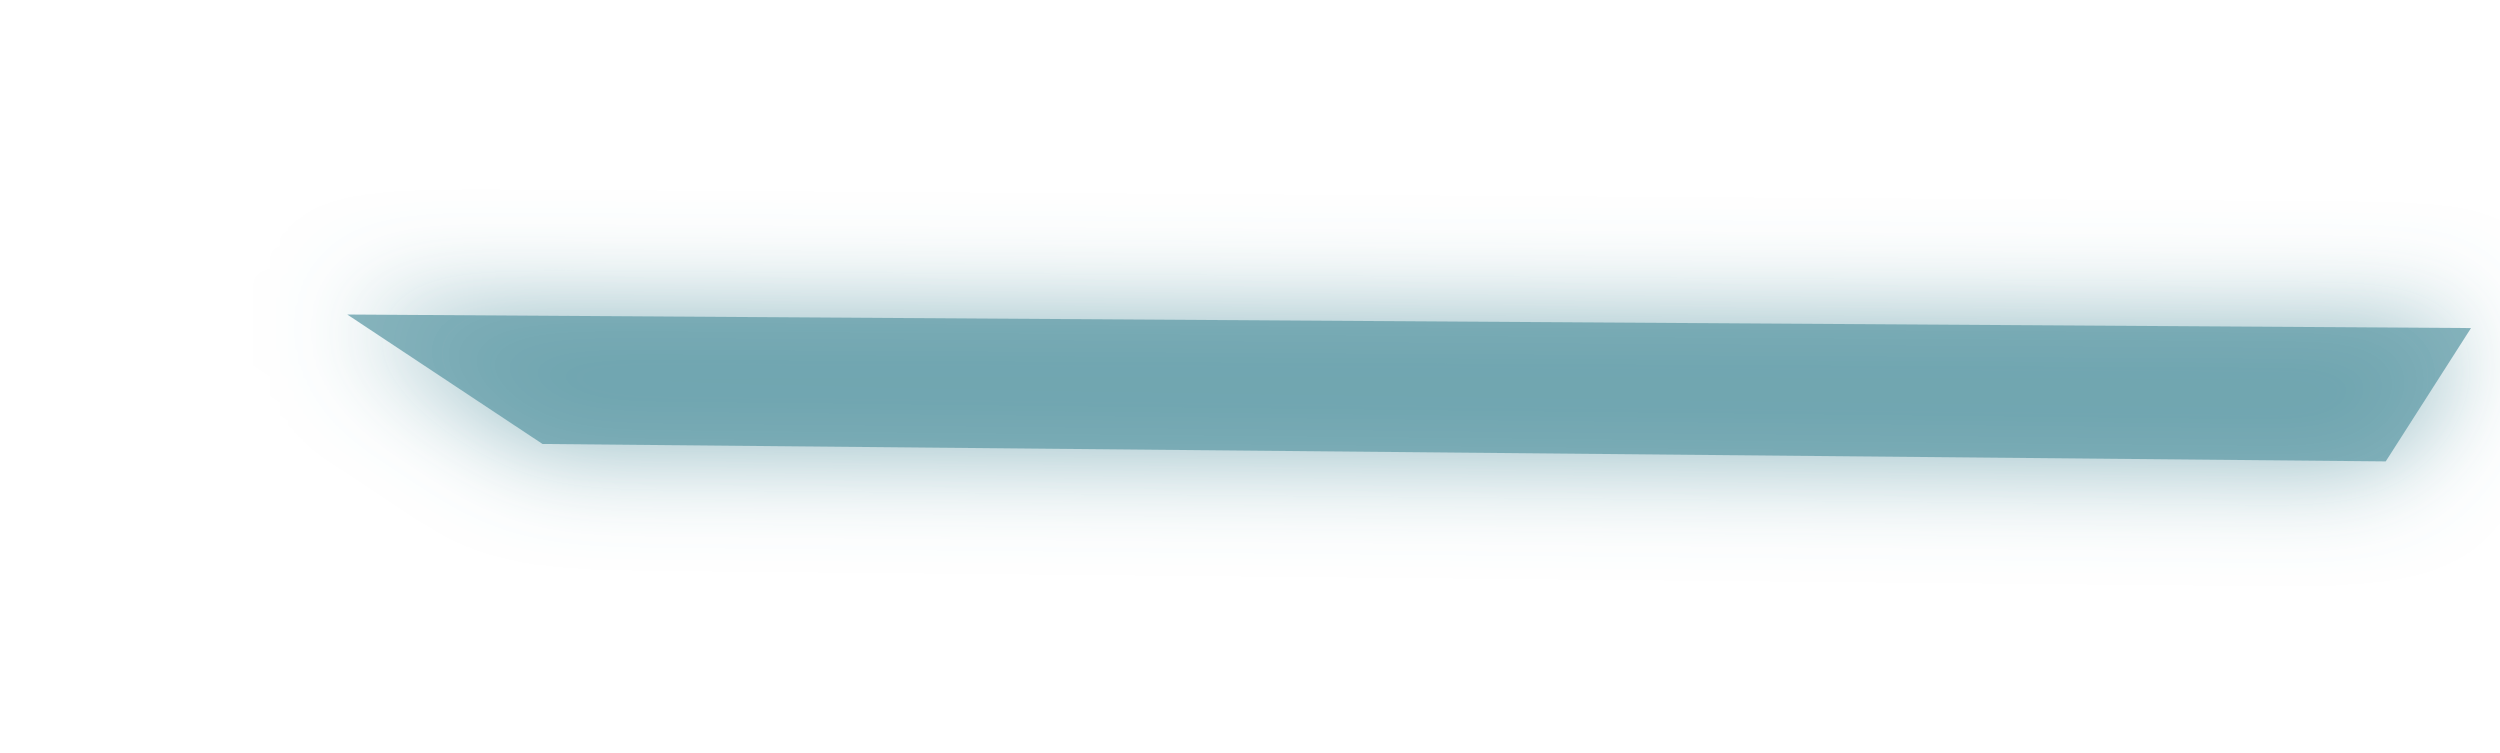
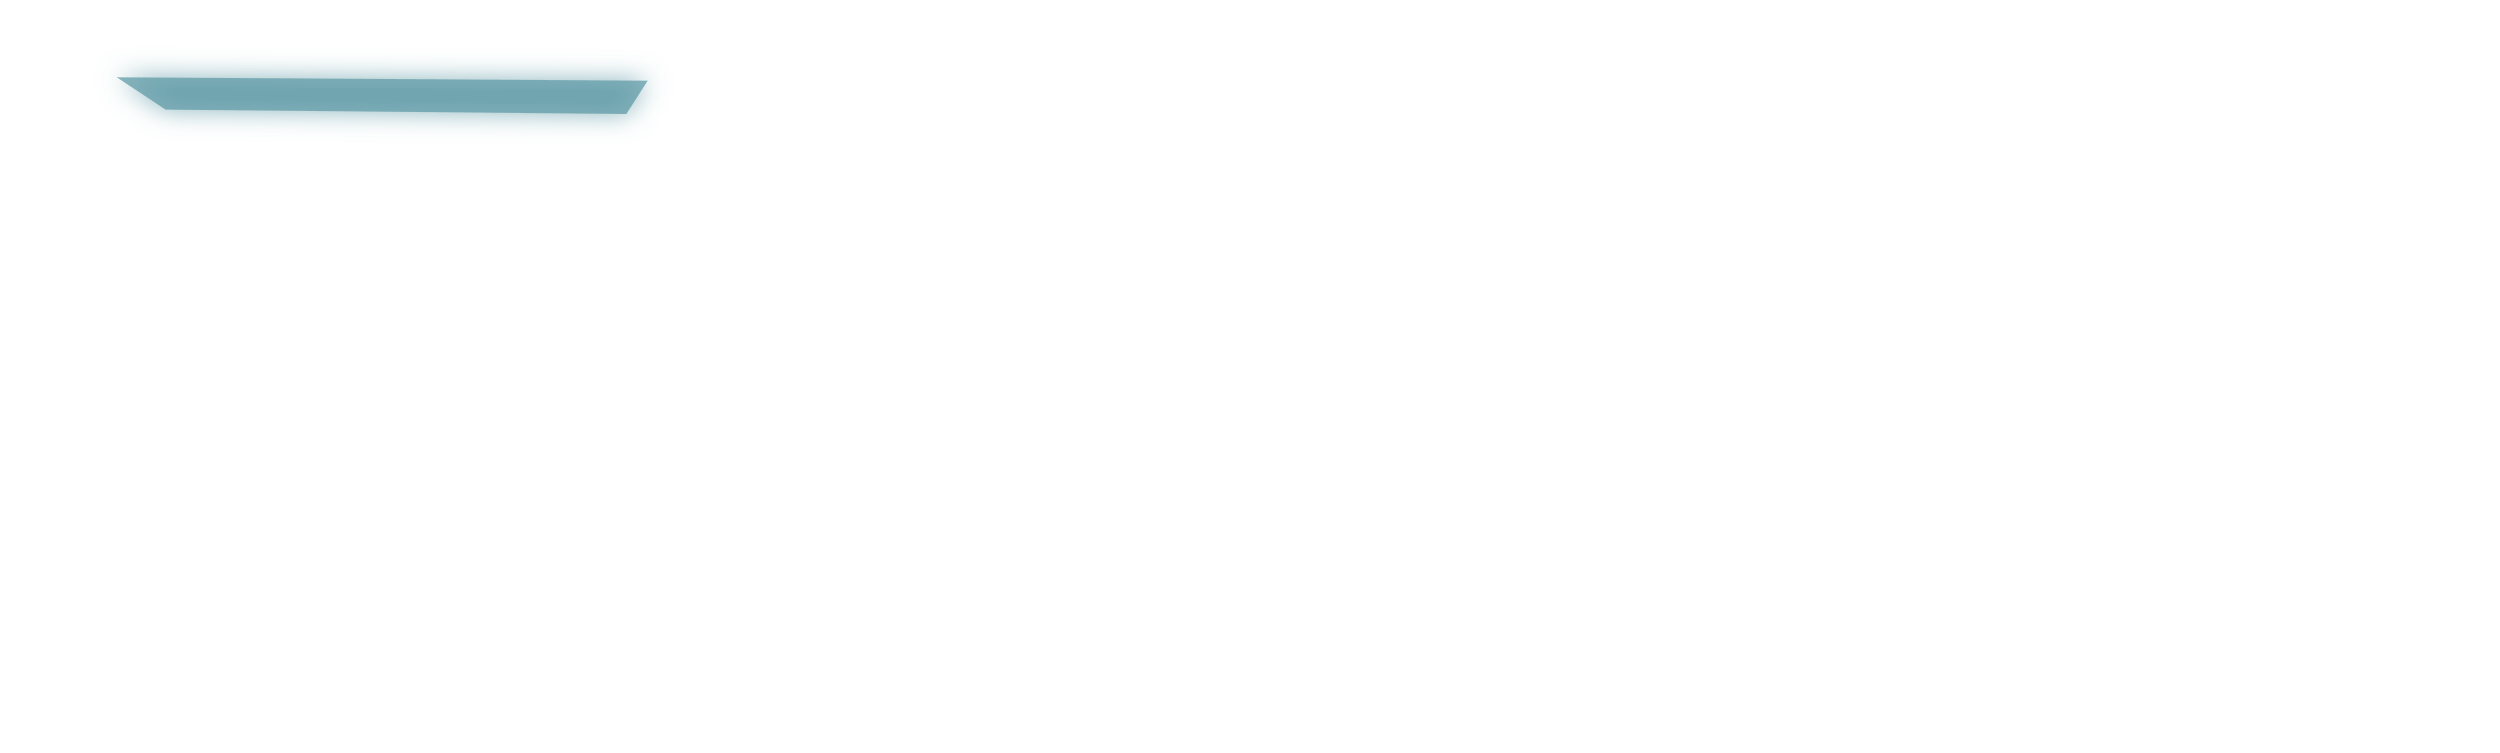
- <svg xmlns="http://www.w3.org/2000/svg" height="280" preserveAspectRatio="none" version="1.1" width="930">
-   <rect fill="none" height="280" width="1024" x="0" y="0" />
-   <g transform="scale(4) translate(-11.13636, 0.5)">
-     <path d="M 61.59 40.79 L 43.43 28.75 L 240.94 30.01 L 233.01 42.41 " fill="#629ba7" fill-opacity="0.741" label="detail" layer="2" filter="drop-shadow(0px 0px 5px #629ba7)" />
-   </g>
+ <svg xmlns="http://www.w3.org/2000/svg" height="280" width="930">
+   <path d="M 61.59 40.79 L 43.43 28.75 L 240.94 30.01 L 233.01 42.41 " fill="#629ba7" fill-opacity="0.741" label="detail" layer="2" fill-hsl="190,28,52" filter="drop-shadow(0px 0px 5px #629ba7)" />
</svg>
